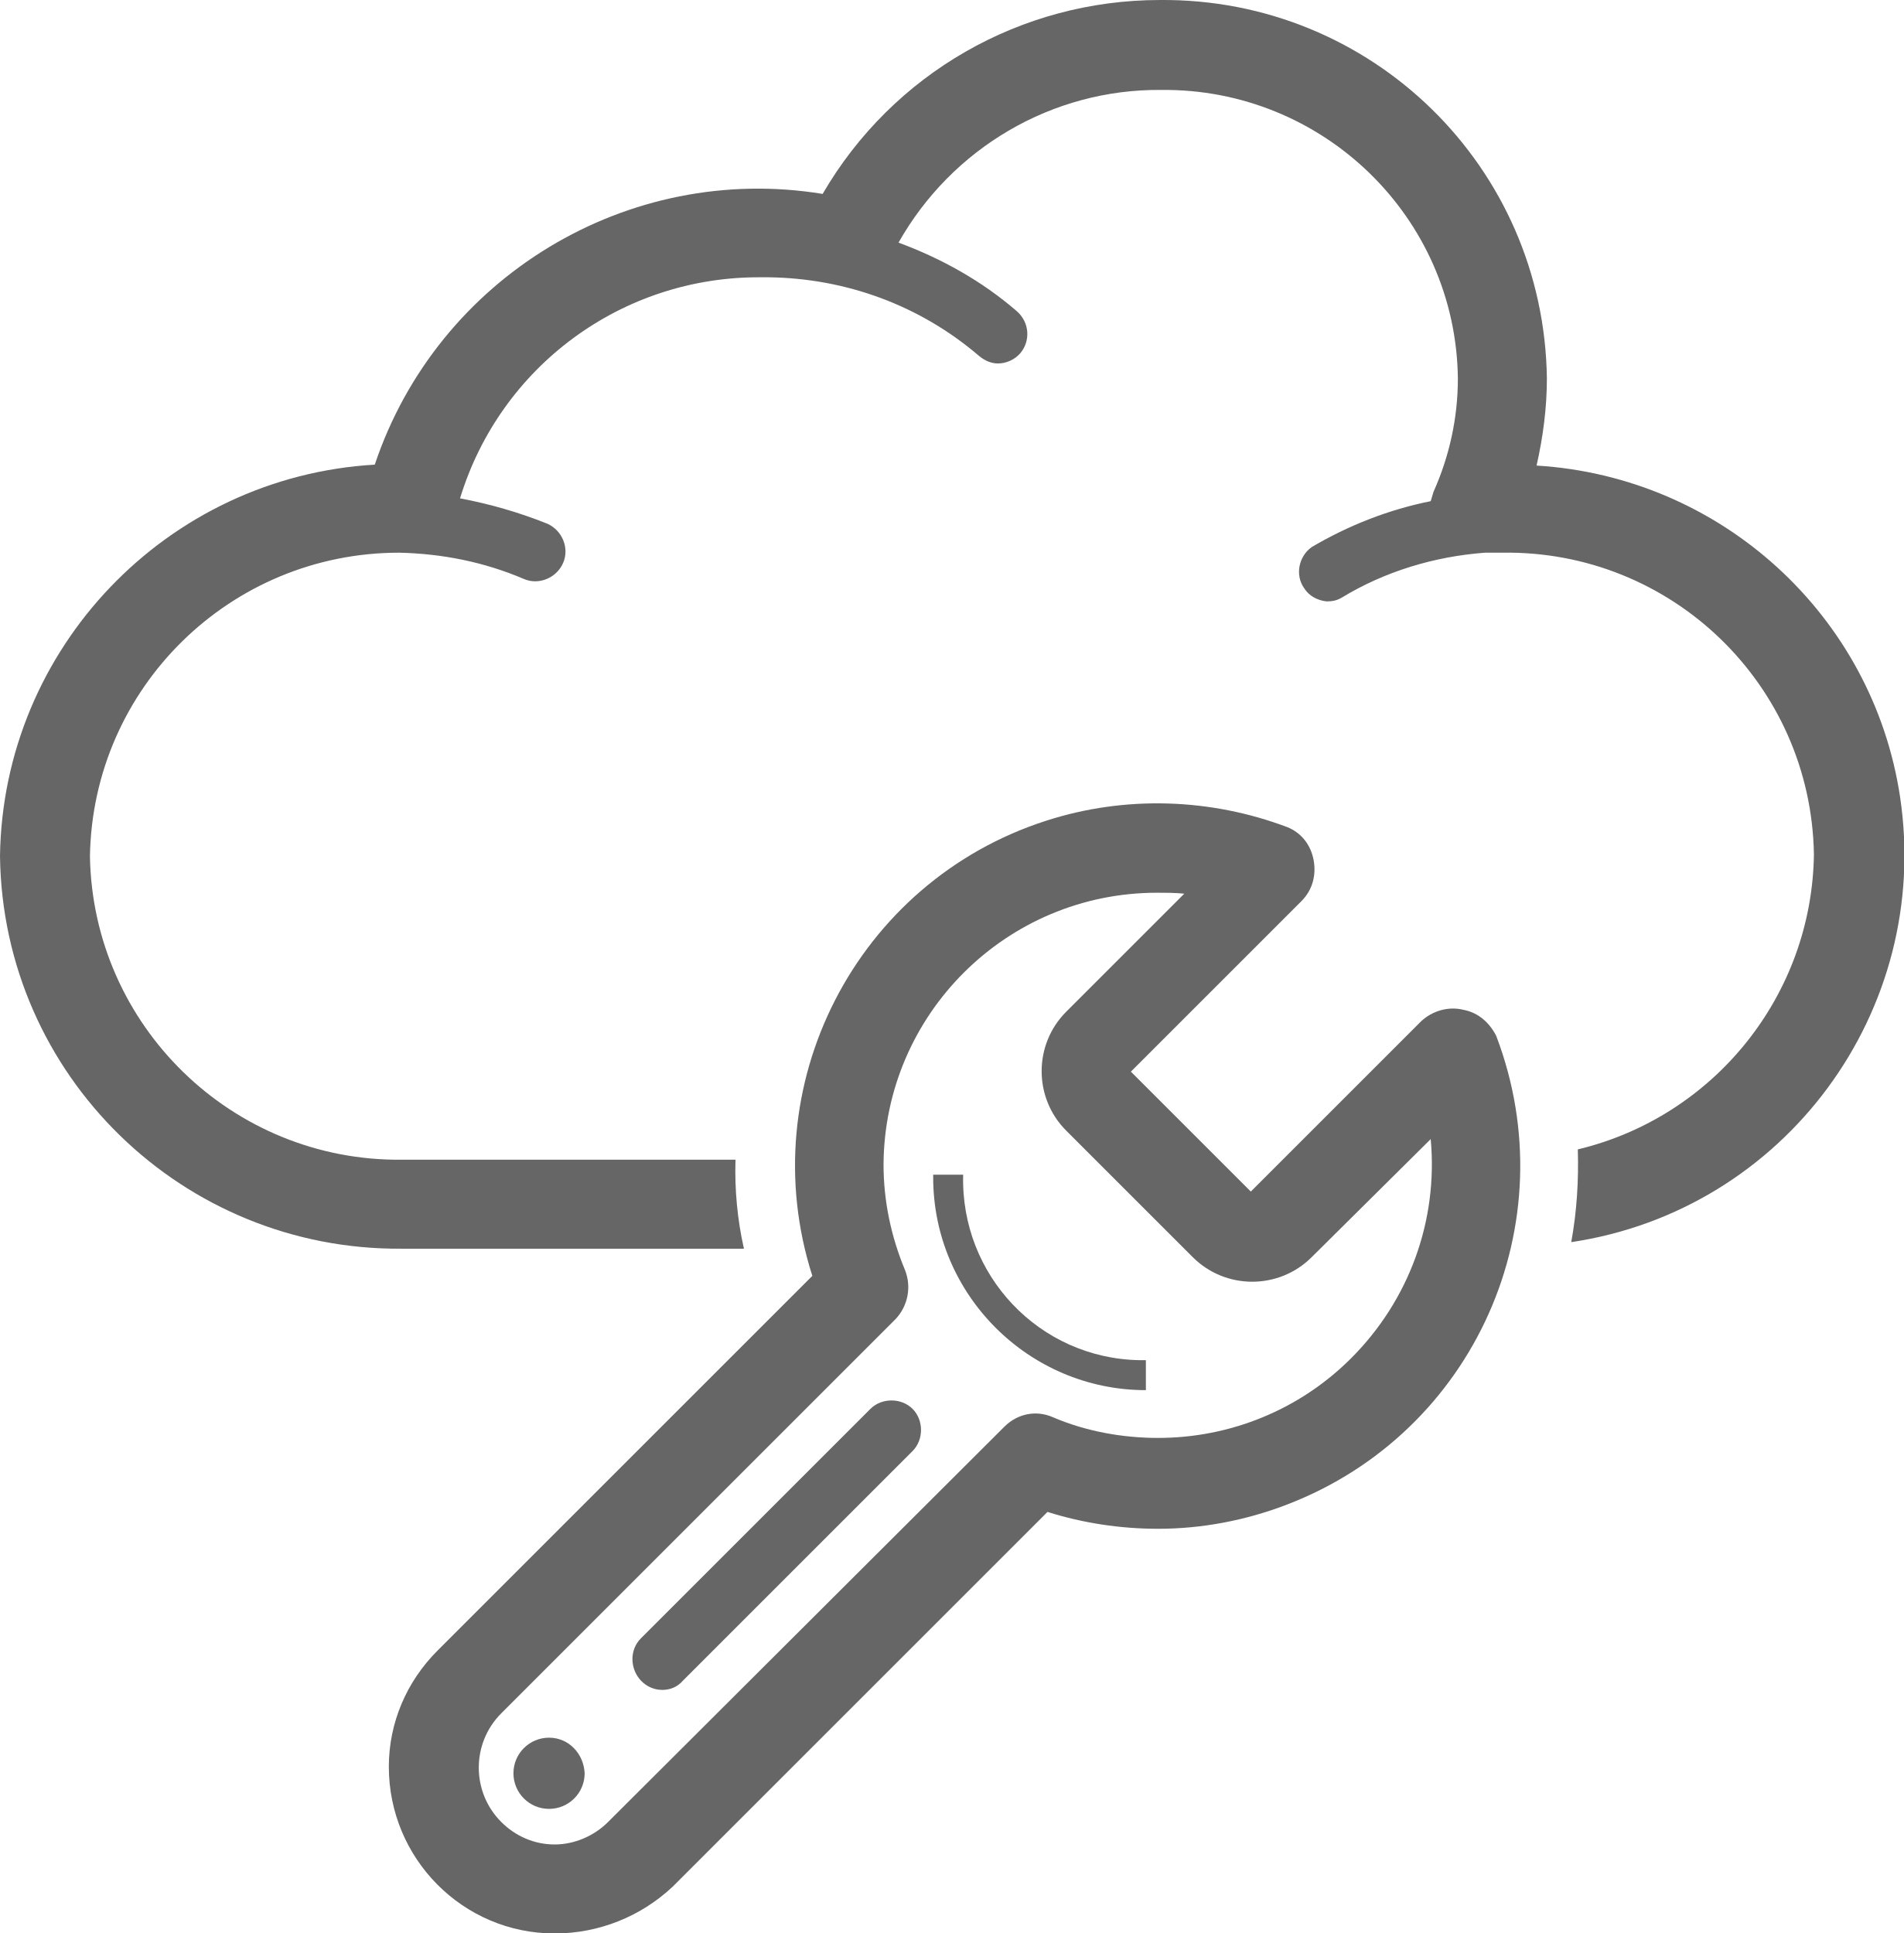
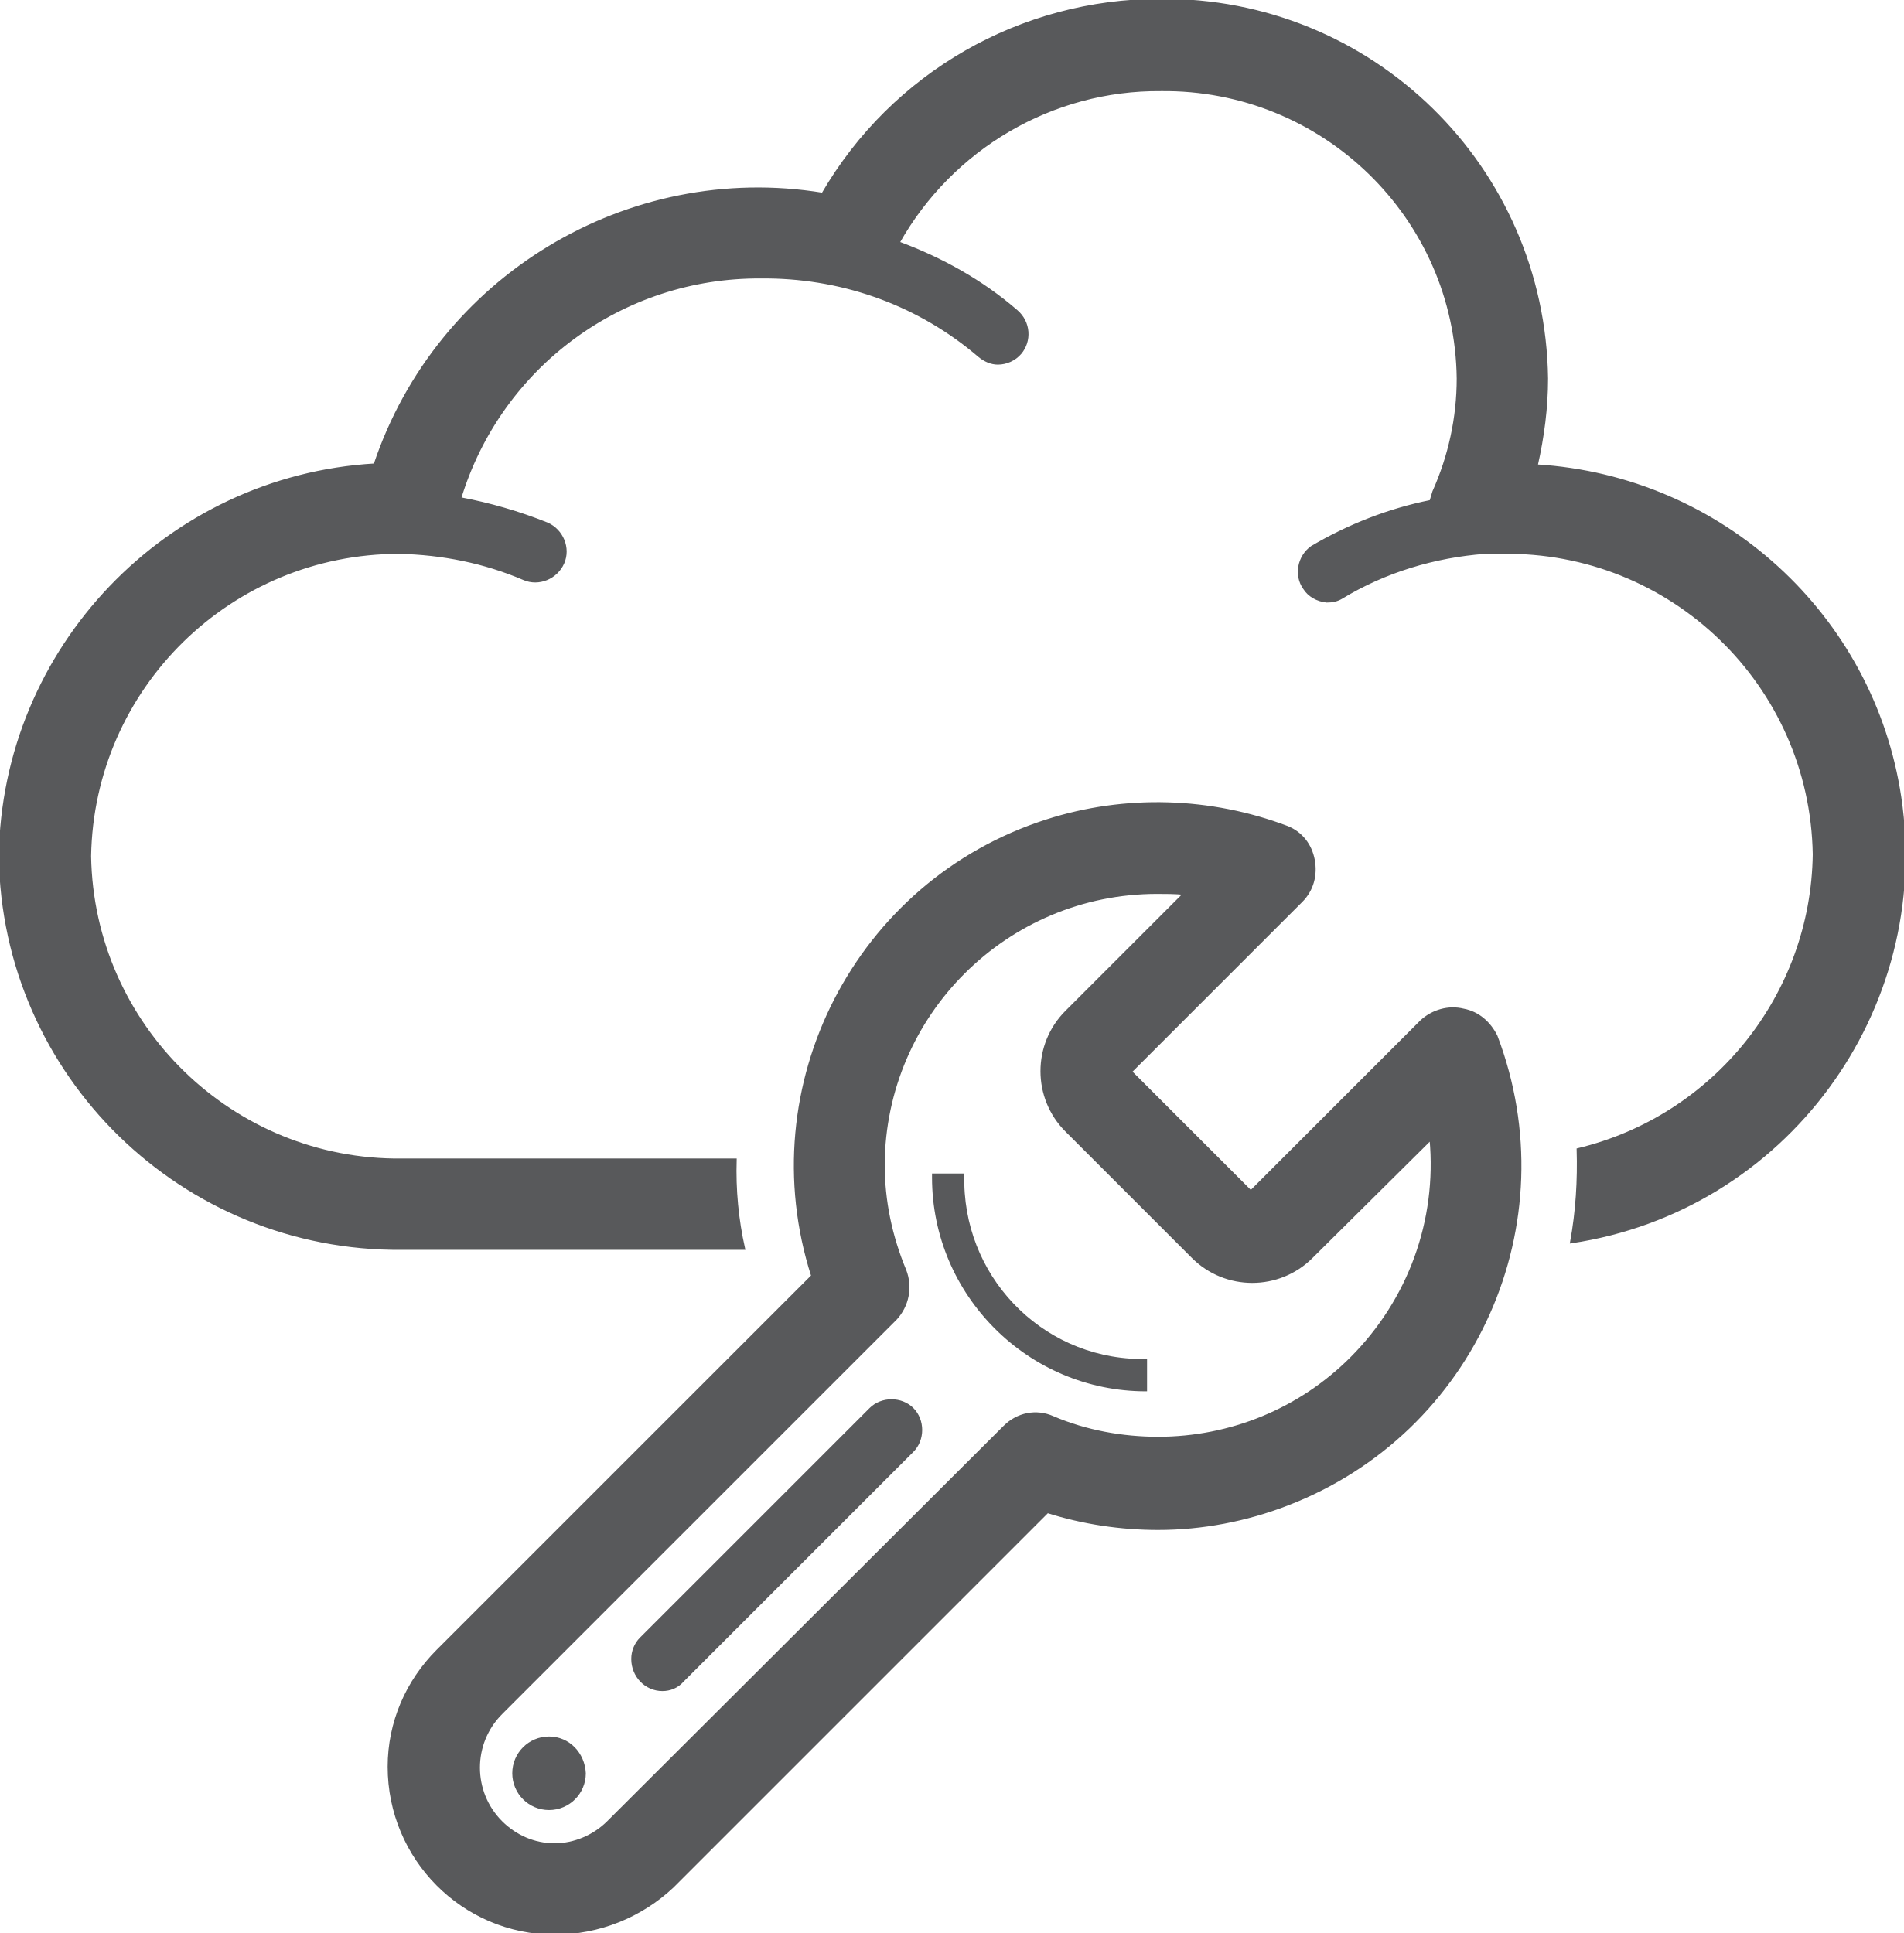
<svg xmlns="http://www.w3.org/2000/svg" version="1.1" id="svg110433" x="0px" y="0px" viewBox="0 0 51.5 52.3" style="enable-background:new 0 0 51.5 52.3;" xml:space="preserve">
  <style type="text/css">
- 	.st0{fill:#666666;}
+ 	.st0{fill:#58595B;stroke:#58595B;stroke-width:0.25;}
</style>
  <g id="layer1" transform="translate(-204.8458,-39.82062)">
    <g id="Layer_2-18-3" transform="matrix(0.2534514,0,0,0.2534514,204.8458,39.82079)">
      <g id="Layer_1-2-59-3">
        <path id="path5848-3" class="st0" d="M164,49.7c0.7-3.1,1.1-6.2,1.1-9.3C164.8,17.8,146.4-0.2,123.8,0c-14.8,0-28.5,7.8-36,20.7     C67,17.3,46.7,29.6,40,49.6C17.8,50.9,0.3,69.2,0,91.4c0.3,23.4,19.5,42.1,42.9,41.9h36.5c-0.7-3.1-1-6.3-0.9-9.5H42.9     c-18.1,0.2-33-14.3-33.3-32.4c0.3-18,15-32.4,33-32.4c4.6,0.1,9.1,1,13.3,2.8c1.6,0.7,3.5-0.1,4.2-1.7c0.7-1.6-0.1-3.5-1.7-4.2     c-3-1.2-6.1-2.1-9.3-2.7c4.3-14.1,17.3-23.7,32.1-23.6h0.8c8.3,0.1,16.2,3,22.5,8.4c0.6,0.5,1.3,0.8,2,0.8c0.9,0,1.8-0.4,2.4-1.1     c1.1-1.3,1-3.3-0.4-4.5c0,0,0,0,0,0c-3.7-3.2-8-5.6-12.6-7.3c5.7-10.1,16.4-16.4,28-16.3c17.3-0.2,31.5,13.6,31.7,30.8     c0,4.2-0.9,8.3-2.6,12.1c-0.1,0.3-0.2,0.7-0.3,1c-4.5,0.9-8.8,2.6-12.7,4.9c-1.4,1-1.8,3-0.8,4.4c0.5,0.8,1.4,1.3,2.4,1.4     c0.6,0,1.1-0.1,1.6-0.4c4.6-2.8,9.9-4.4,15.3-4.8h1.8c18.1-0.3,33,14.1,33.3,32.2c-0.2,15-10.6,28-25.2,31.5     c0.1,3.3-0.1,6.6-0.7,9.9c22.8-3.4,38.5-24.7,35.1-47.5C199.9,65.7,183.7,50.9,164,49.7z" />
        <path id="path5850-7" class="st0" d="M59.2,206.4c-9.8,0-17.7-8-17.7-17.8c0-4.7,1.9-9.1,5.2-12.4l40-40     c-6.5-20.3,4.7-42.1,25-48.6c8.4-2.7,17.5-2.4,25.7,0.7c1.5,0.6,2.5,1.9,2.8,3.5c0.3,1.6-0.1,3.2-1.3,4.4l-18.2,18.2l12.8,12.8     l18.2-18.2c1.2-1.1,2.9-1.6,4.5-1.2c1.6,0.3,2.8,1.4,3.5,2.8c7.6,20-2.3,42.3-22.3,50c-4.4,1.7-9.1,2.6-13.8,2.6l0,0     c-4,0-8-0.6-11.8-1.8l-40,40C68.4,204.6,63.9,206.4,59.2,206.4z M123.5,95.3c-16.1,0-29.1,13-29.2,29c0,3.9,0.8,7.7,2.3,11.3     c0.7,1.8,0.3,3.8-1,5.2l-42.1,42.1c-3.2,3.2-3.2,8.4,0,11.6c1.5,1.5,3.5,2.4,5.7,2.4c2.1,0,4.2-0.9,5.7-2.4l42.3-42.2     c1.4-1.4,3.4-1.8,5.2-1c3.5,1.5,7.4,2.2,11.2,2.2l0,0c7.7,0,15.1-3,20.6-8.5c6.2-6.2,9.3-14.7,8.5-23.4L140,134.2     c-3.5,3.5-9.2,3.5-12.7,0l-13.5-13.5c-3.5-3.5-3.5-9.2,0-12.7l12.6-12.6C125.4,95.3,124.4,95.3,123.5,95.3z" />
        <path id="path5852-3" class="st0" d="M122.3,148.4c-12.5,0-22.7-10.2-22.7-22.7c0-0.1,0-0.2,0-0.3h3.2     c-0.3,10.7,8.1,19.6,18.8,19.8c0.2,0,0.5,0,0.7,0L122.3,148.4z" />
        <path id="path5854-2" class="st0" d="M62.4,189.3c0,2.1-1.7,3.8-3.8,3.8c-2.1,0-3.8-1.7-3.8-3.8c0-2.1,1.7-3.8,3.8-3.8     C60.7,185.5,62.3,187.2,62.4,189.3z" />
        <path id="path5856-6" class="st0" d="M70.7,180.4c-1.8,0-3.2-1.5-3.2-3.3c0-0.8,0.3-1.6,0.9-2.2l24.5-24.5c1.2-1.2,3.3-1.2,4.5,0     c1.2,1.2,1.2,3.3,0,4.5l-24.5,24.5C72.3,180.1,71.5,180.4,70.7,180.4z" />
      </g>
    </g>
  </g>
</svg>
